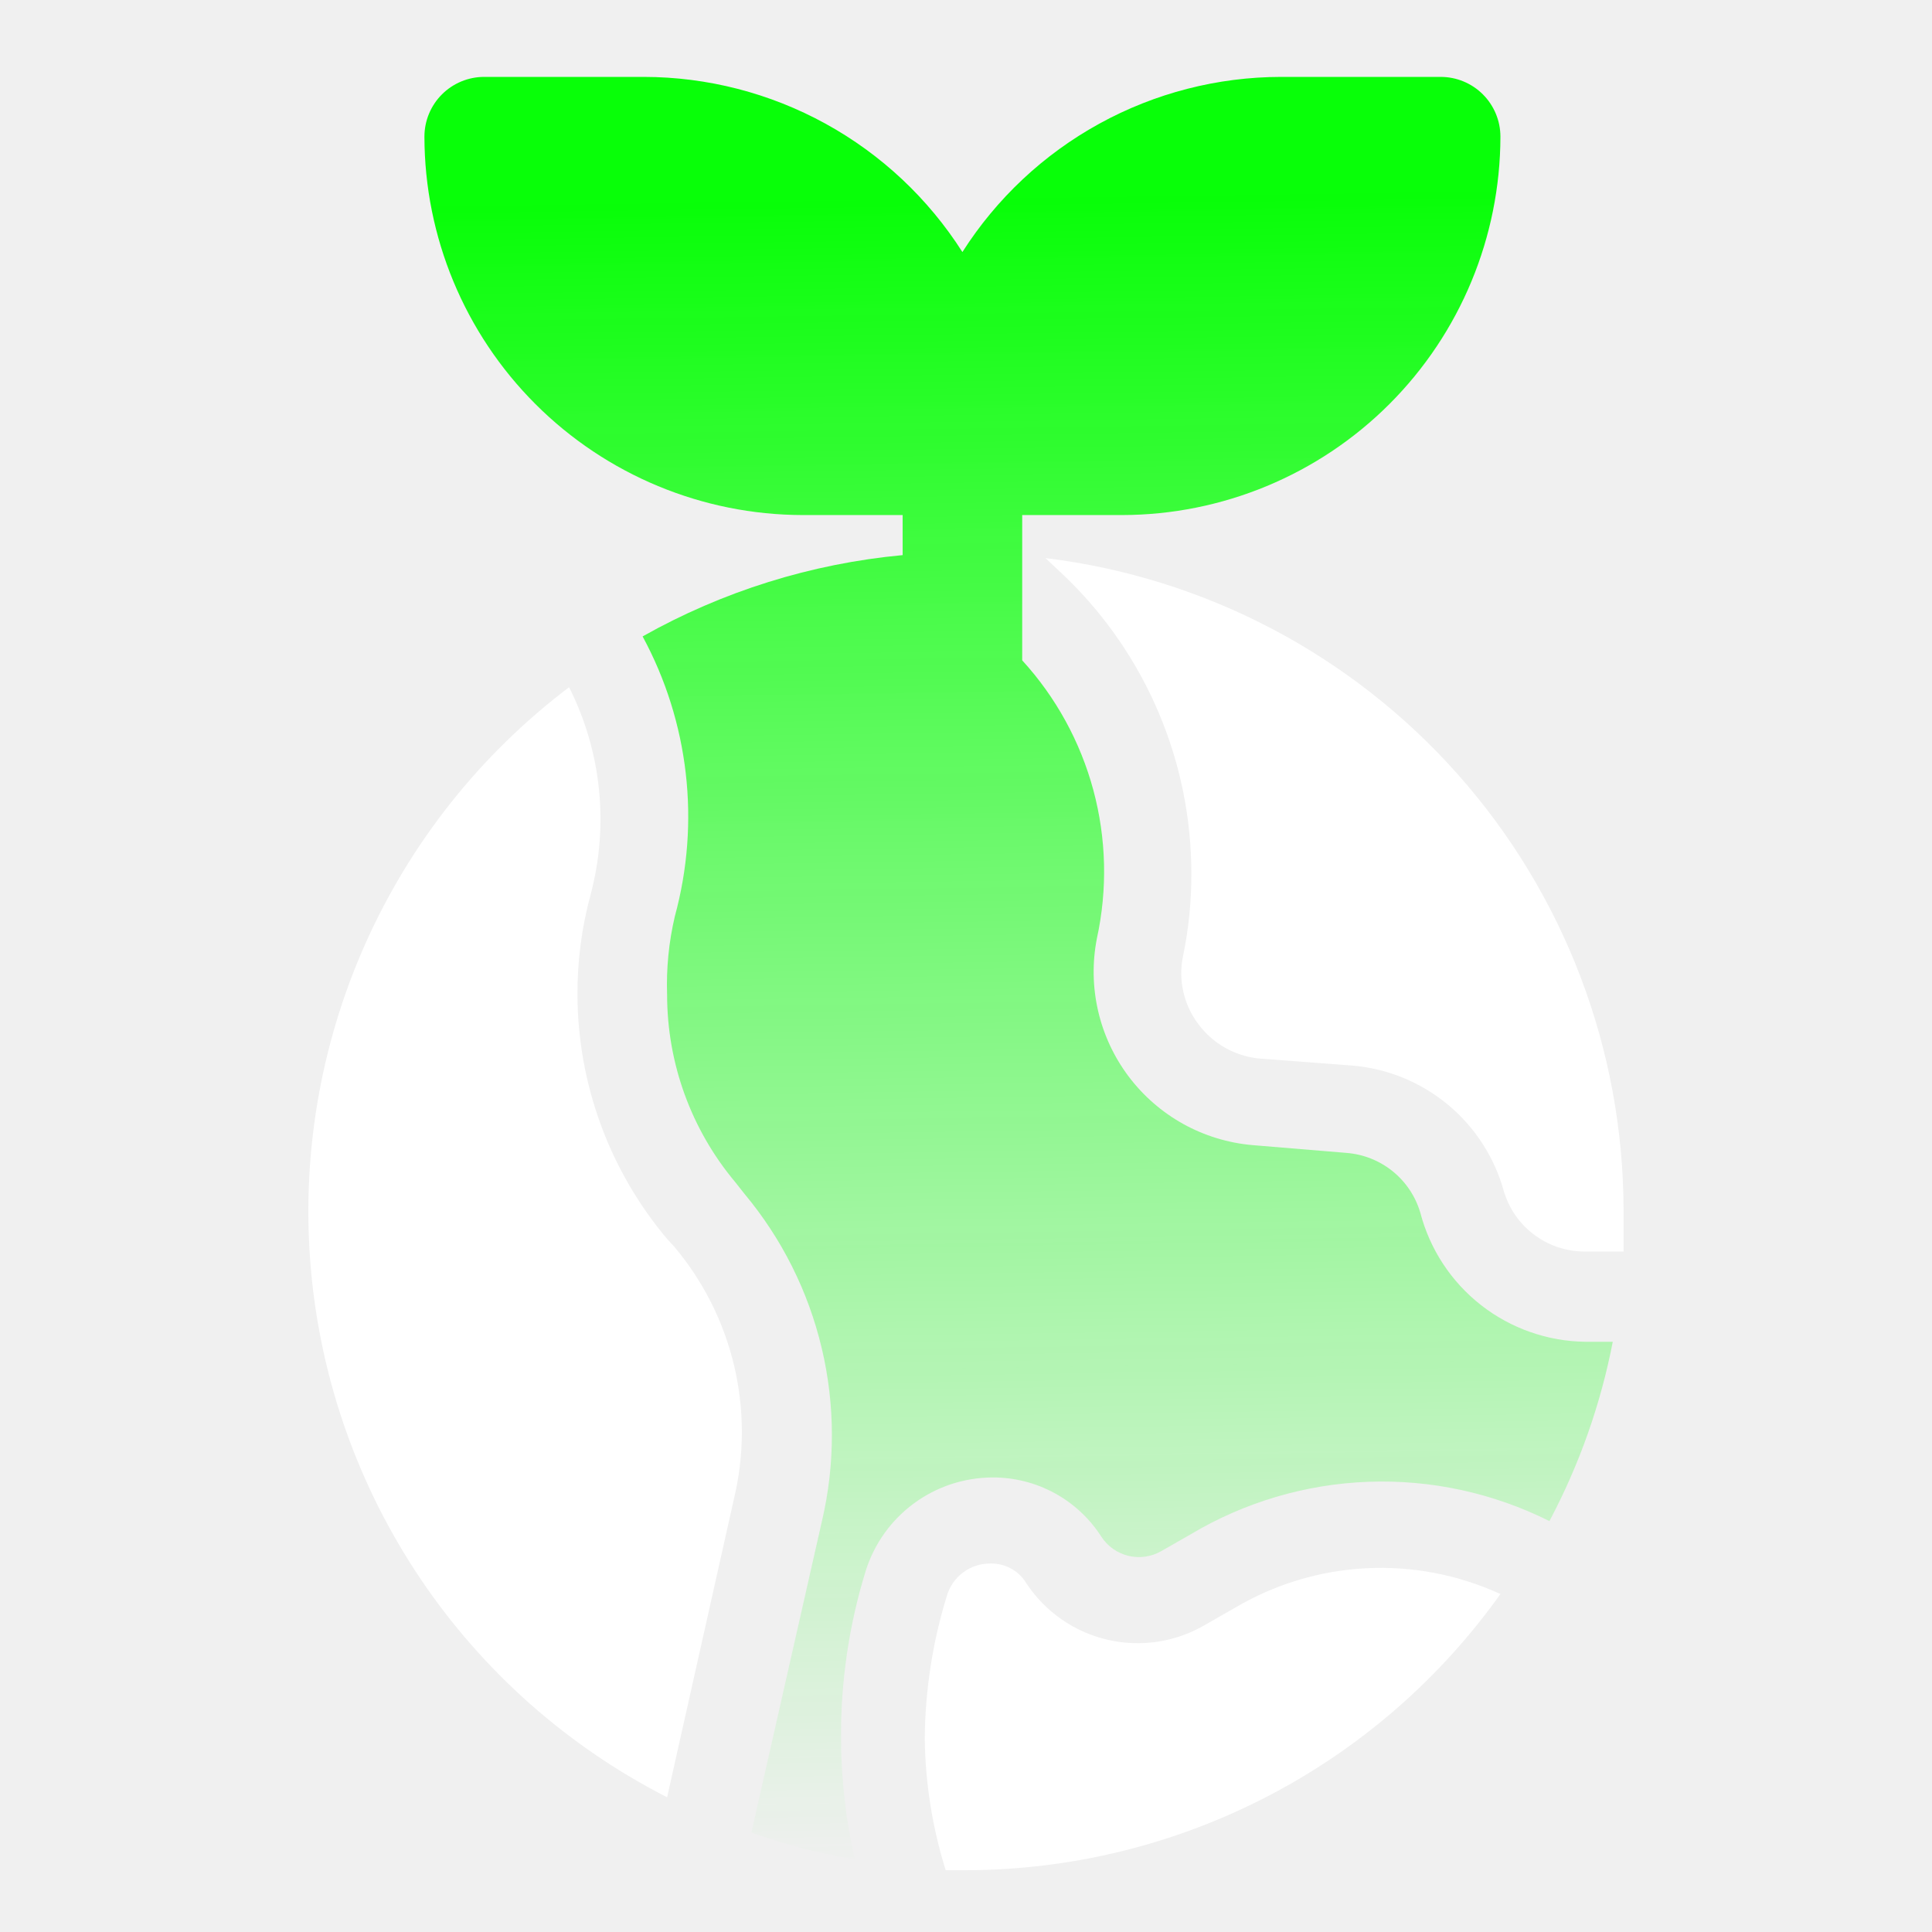
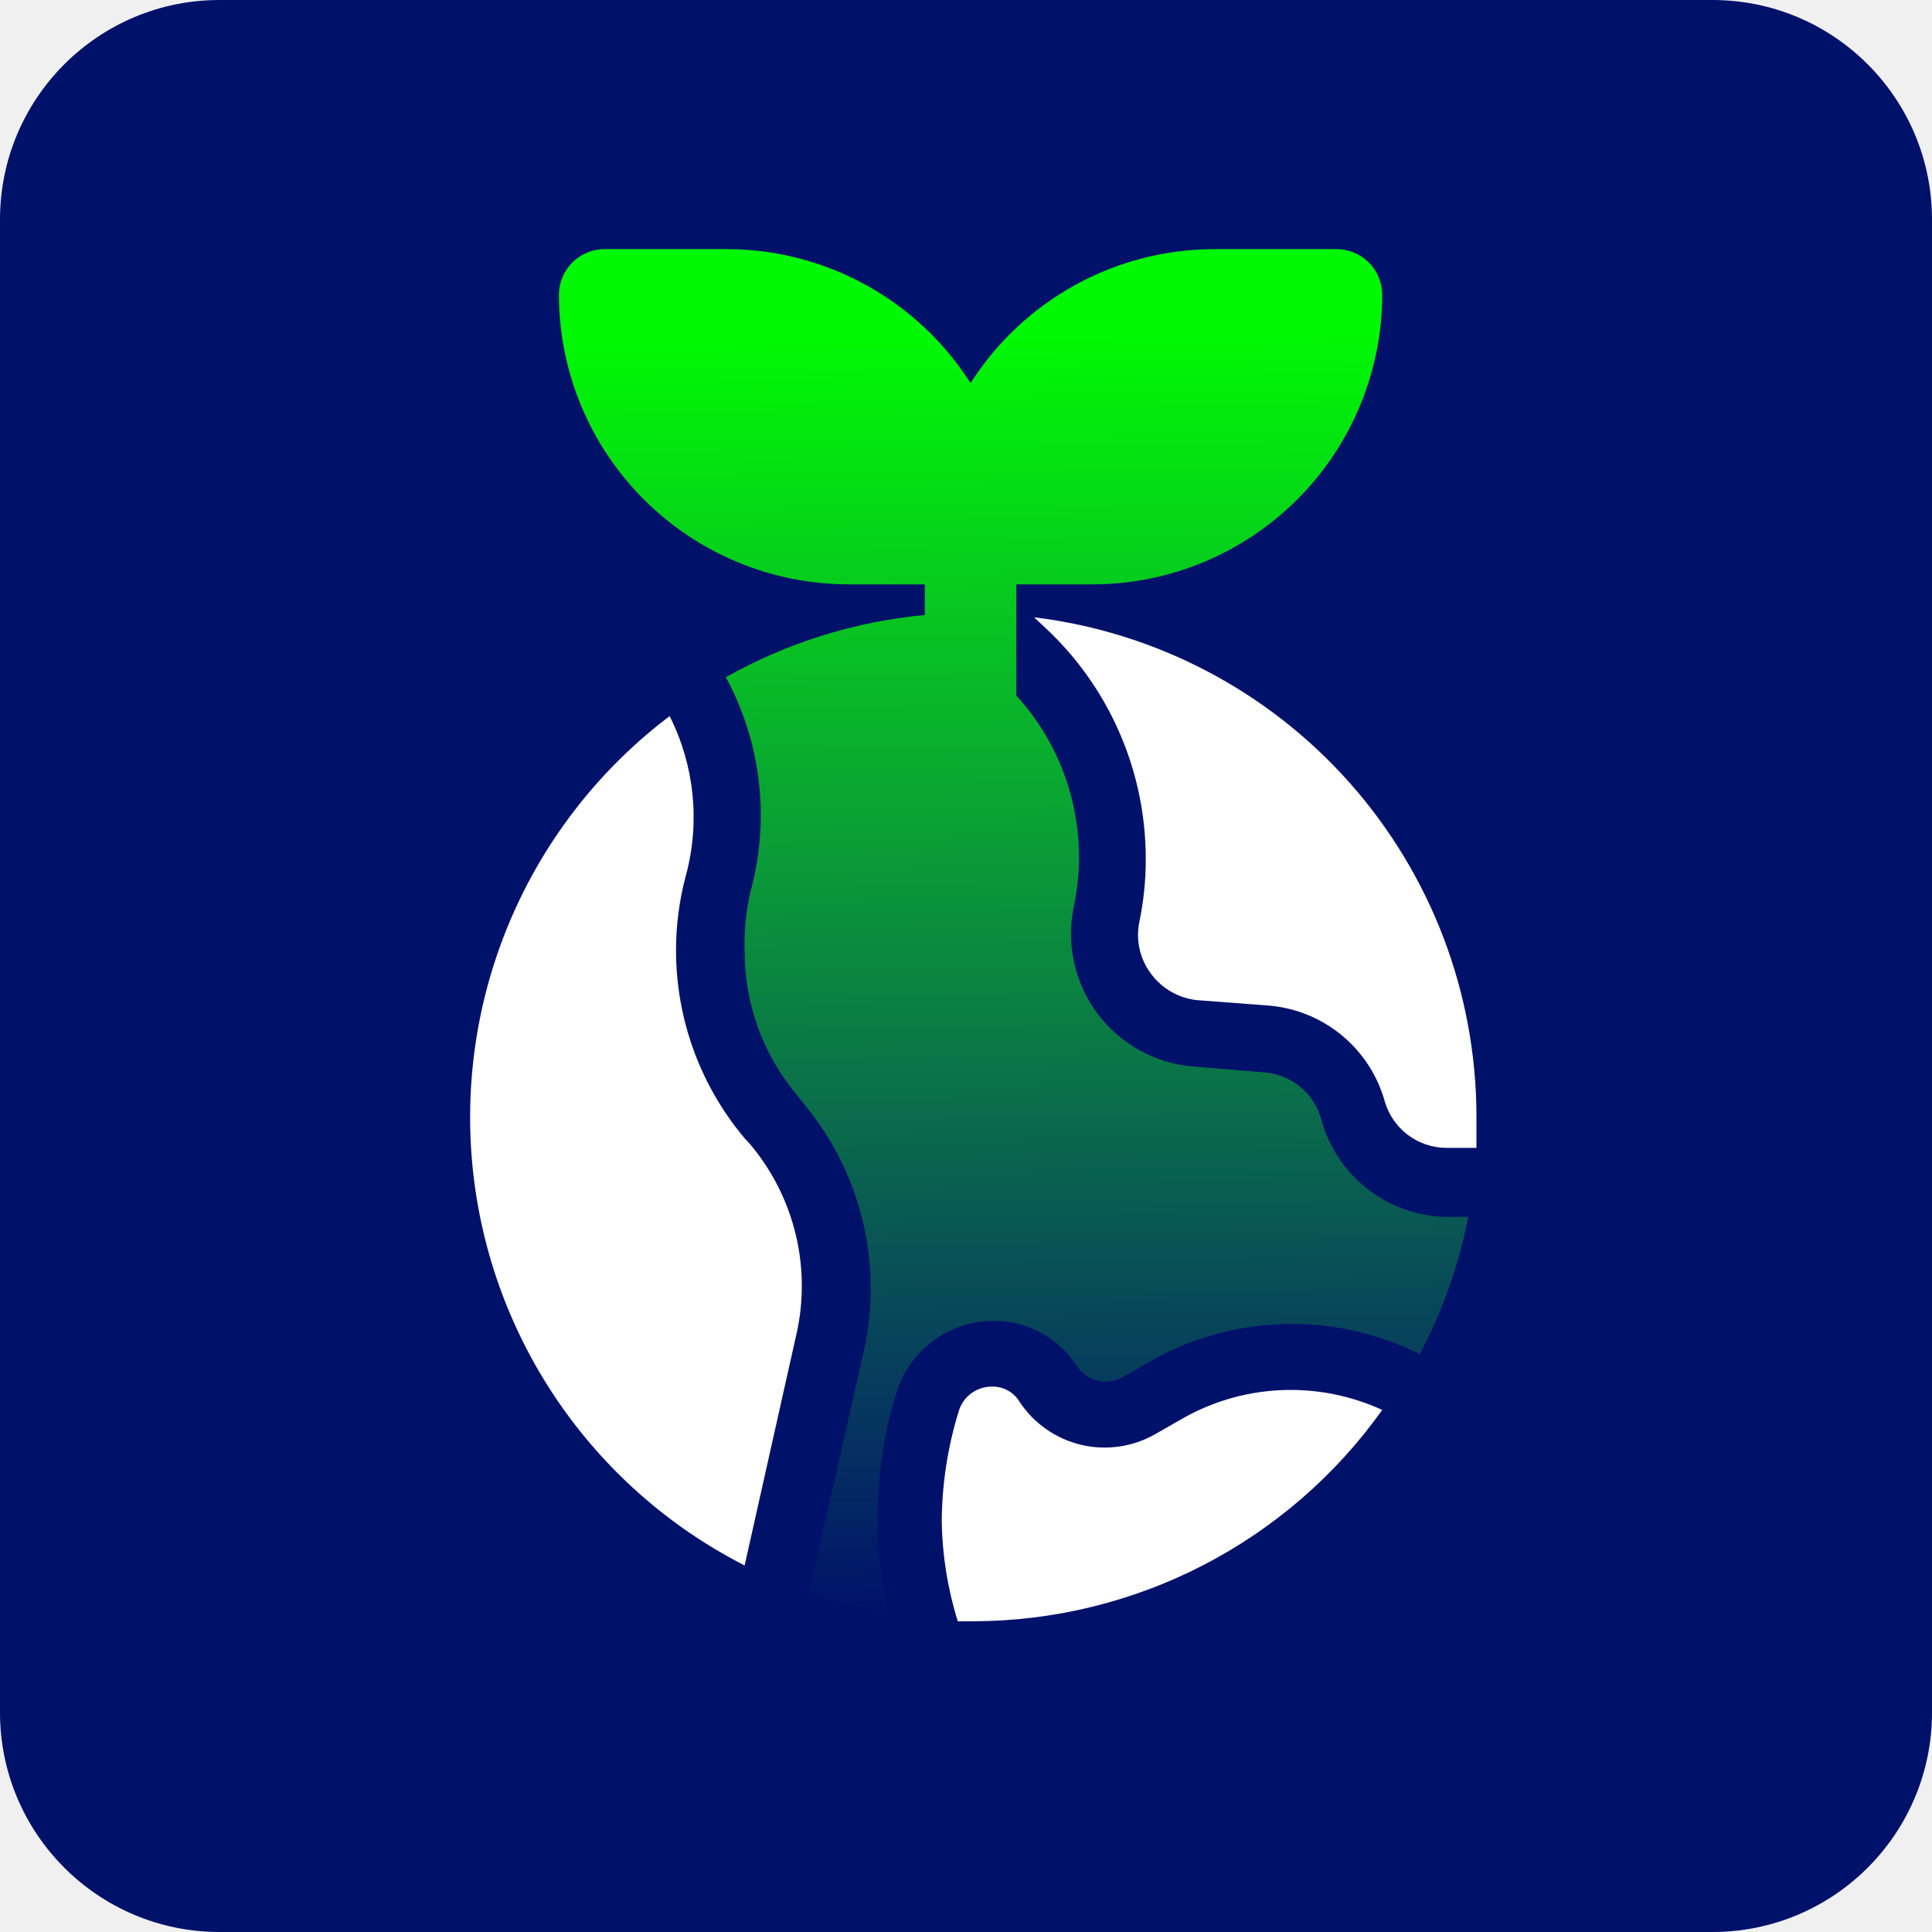
- <svg xmlns="http://www.w3.org/2000/svg" width="101" height="101" viewBox="0 0 101 101" fill="none">
-   <path d="M64.562 84.051L63.031 84.926C61.491 85.84 59.658 86.126 57.912 85.725C56.166 85.323 54.642 84.265 53.656 82.77C53.463 82.447 53.187 82.182 52.858 82.001C52.529 81.82 52.157 81.729 51.781 81.738C51.269 81.732 50.768 81.893 50.356 82.198C49.944 82.502 49.644 82.934 49.5 83.426C48.753 85.846 48.363 88.362 48.344 90.895C48.374 93.227 48.742 95.543 49.438 97.77H50.5C55.969 97.759 61.358 96.444 66.216 93.933C71.076 91.422 75.265 87.788 78.438 83.332C76.239 82.322 73.828 81.859 71.412 81.984C68.995 82.109 66.645 82.819 64.562 84.051Z" fill="white" />
-   <path d="M74.25 63.395C73.998 62.541 73.493 61.785 72.8 61.227C72.108 60.669 71.262 60.335 70.375 60.27L65.469 59.863C64.198 59.751 62.965 59.373 61.85 58.754C60.735 58.134 59.763 57.287 58.997 56.268C58.231 55.248 57.687 54.078 57.403 52.835C57.118 51.592 57.098 50.302 57.344 49.051C57.902 46.493 57.838 43.838 57.159 41.31C56.479 38.782 55.203 36.453 53.438 34.52V26.926H58.656C63.9 26.918 68.927 24.831 72.635 21.123C76.343 17.415 78.429 12.388 78.438 7.145C78.438 6.316 78.108 5.521 77.522 4.935C76.936 4.349 76.141 4.02 75.312 4.02H66.969C63.647 4.024 60.38 4.866 57.469 6.466C54.558 8.066 52.097 10.374 50.312 13.176C48.528 10.374 46.067 8.066 43.156 6.466C40.245 4.866 36.978 4.024 33.656 4.02H25.312C24.484 4.02 23.689 4.349 23.103 4.935C22.517 5.521 22.188 6.316 22.188 7.145C22.196 12.388 24.282 17.415 27.99 21.123C31.698 24.831 36.725 26.918 41.969 26.926H47.188V29.02C42.408 29.465 37.776 30.913 33.594 33.27C36.017 37.746 36.621 42.984 35.281 47.895C34.963 49.245 34.827 50.633 34.875 52.02C34.879 55.597 36.139 59.059 38.438 61.801L38.906 62.395C40.866 64.738 42.253 67.505 42.958 70.478C43.663 73.45 43.667 76.546 42.969 79.519L39.281 95.801C41.039 96.426 42.848 96.897 44.688 97.207C44.218 95.157 43.977 93.061 43.969 90.957C43.94 87.971 44.372 84.999 45.25 82.144C45.689 80.728 46.568 79.489 47.759 78.607C48.951 77.724 50.392 77.245 51.875 77.238C53.015 77.231 54.138 77.514 55.139 78.061C56.139 78.608 56.984 79.4 57.594 80.363C57.926 80.858 58.434 81.207 59.014 81.341C59.594 81.474 60.204 81.382 60.719 81.082L62.25 80.207C65.066 78.528 68.26 77.585 71.537 77.464C74.814 77.344 78.068 78.051 81 79.519C82.562 76.576 83.678 73.416 84.312 70.144H82.875C80.896 70.12 78.981 69.446 77.422 68.226C75.864 67.007 74.75 65.309 74.25 63.395Z" fill="url(#paint0_linear_79_453)" />
-   <path d="M54.656 29.176L55.781 30.238C57.832 32.24 59.463 34.631 60.579 37.271C61.696 39.911 62.274 42.747 62.281 45.613C62.291 47.083 62.144 48.55 61.844 49.988C61.717 50.606 61.723 51.243 61.863 51.858C62.004 52.472 62.274 53.05 62.656 53.551C63.027 54.047 63.495 54.461 64.033 54.767C64.571 55.074 65.166 55.266 65.781 55.332L70.719 55.707C72.553 55.866 74.294 56.583 75.708 57.762C77.121 58.941 78.14 60.525 78.625 62.301C78.895 63.19 79.439 63.971 80.18 64.533C80.921 65.094 81.821 65.407 82.75 65.426H84.875C84.875 64.707 84.875 63.957 84.875 63.207C84.853 54.826 81.769 46.741 76.204 40.474C70.639 34.207 62.976 30.189 54.656 29.176Z" fill="white" />
-   <path d="M34.875 64.769C31.868 61.199 30.209 56.687 30.188 52.02C30.179 50.247 30.41 48.481 30.875 46.77C31.843 43.139 31.443 39.28 29.75 35.926C25.107 39.44 21.432 44.076 19.071 49.4C16.71 54.723 15.741 60.559 16.253 66.36C16.765 72.16 18.743 77.736 22 82.563C25.257 87.39 29.688 91.311 34.875 93.957L38.375 78.332C38.918 76.047 38.918 73.667 38.376 71.383C37.833 69.098 36.762 66.972 35.25 65.176L34.875 64.769Z" fill="white" />
+ <svg xmlns="http://www.w3.org/2000/svg" width="132" height="132" viewBox="0 0 132 132" fill="none">
+   <rect width="132" height="132" rx="15" fill="#00116A" />
+   <path d="M80.562 97.051L79.031 97.926C77.491 98.84 75.658 99.126 73.912 98.725C72.166 98.323 70.642 97.265 69.656 95.77C69.463 95.447 69.187 95.182 68.858 95.001C68.529 94.82 68.157 94.729 67.781 94.738C67.269 94.732 66.768 94.893 66.356 95.198C65.944 95.502 65.644 95.934 65.5 96.426C64.753 98.846 64.363 101.362 64.344 103.895C64.374 106.227 64.743 108.543 65.438 110.77H66.5C71.969 110.759 77.358 109.444 82.216 106.933C87.076 104.422 91.265 100.788 94.438 96.332C92.239 95.322 89.828 94.859 87.412 94.984C84.995 95.109 82.645 95.819 80.562 97.051Z" fill="white" />
+   <path d="M90.25 76.394C89.998 75.541 89.493 74.785 88.8 74.227C88.108 73.669 87.262 73.335 86.375 73.269L81.469 72.863C80.198 72.751 78.965 72.373 77.85 71.754C76.735 71.134 75.763 70.287 74.997 69.268C74.231 68.248 73.687 67.078 73.403 65.835C73.118 64.592 73.098 63.302 73.344 62.051C73.902 59.493 73.838 56.838 73.159 54.31C72.479 51.782 71.203 49.453 69.438 47.52V39.926H74.656C79.9 39.917 84.927 37.831 88.635 34.123C92.343 30.415 94.429 25.388 94.438 20.145C94.438 19.316 94.108 18.521 93.522 17.935C92.936 17.349 92.141 17.02 91.312 17.02H82.969C79.647 17.024 76.38 17.866 73.469 19.466C70.558 21.066 68.097 23.374 66.312 26.176C64.528 23.374 62.067 21.066 59.156 19.466C56.245 17.866 52.978 17.024 49.656 17.02H41.312C40.484 17.02 39.689 17.349 39.103 17.935C38.517 18.521 38.188 19.316 38.188 20.145C38.196 25.388 40.282 30.415 43.99 34.123C47.698 37.831 52.725 39.917 57.969 39.926H63.188V42.02C58.408 42.465 53.776 43.913 49.594 46.27C52.017 50.746 52.621 55.984 51.281 60.895C50.963 62.245 50.827 63.633 50.875 65.019C50.879 68.597 52.139 72.059 54.438 74.801L54.906 75.394C56.866 77.738 58.253 80.505 58.958 83.478C59.663 86.45 59.667 89.546 58.969 92.519L55.281 108.801C57.039 109.426 58.848 109.897 60.688 110.207C60.218 108.157 59.977 106.06 59.969 103.957C59.94 100.971 60.372 97.999 61.25 95.144C61.689 93.728 62.568 92.489 63.759 91.607C64.951 90.724 66.392 90.245 67.875 90.238C69.015 90.231 70.138 90.514 71.139 91.061C72.139 91.608 72.984 92.4 73.594 93.363C73.926 93.858 74.434 94.207 75.014 94.341C75.594 94.474 76.204 94.382 76.719 94.082L78.25 93.207C81.066 91.528 84.26 90.585 87.537 90.464C90.814 90.344 94.068 91.051 97 92.519C98.562 89.576 99.678 86.416 100.313 83.144H98.875C96.896 83.12 94.981 82.446 93.422 81.226C91.864 80.007 90.75 78.309 90.25 76.394Z" fill="url(#paint0_linear_72_424)" />
+   <path d="M70.656 42.176L71.781 43.238C73.832 45.24 75.463 47.631 76.579 50.271C77.695 52.911 78.274 55.747 78.281 58.613C78.29 60.083 78.144 61.55 77.844 62.988C77.716 63.606 77.723 64.243 77.863 64.858C78.004 65.472 78.274 66.05 78.656 66.551C79.027 67.047 79.495 67.461 80.033 67.767C80.571 68.074 81.166 68.266 81.781 68.332L86.719 68.707C88.553 68.866 90.294 69.583 91.708 70.762C93.121 71.941 94.14 73.525 94.625 75.301C94.895 76.19 95.439 76.971 96.18 77.533C96.921 78.094 97.821 78.407 98.75 78.426H100.875C100.875 77.707 100.875 76.957 100.875 76.207C100.853 67.826 97.769 59.741 92.204 53.474C86.639 47.207 78.976 43.189 70.656 42.176Z" fill="white" />
+   <path d="M50.875 77.769C47.868 74.199 46.209 69.687 46.188 65.019C46.179 63.247 46.41 61.481 46.875 59.77C47.843 56.139 47.443 52.28 45.75 48.926C41.107 52.44 37.432 57.076 35.071 62.4C32.71 67.723 31.741 73.559 32.253 79.36C32.765 85.16 34.743 90.736 38 95.563C41.257 100.39 45.688 104.311 50.875 106.957L54.375 91.332C54.918 89.047 54.918 86.667 54.376 84.383C53.833 82.098 52.762 79.972 51.25 78.176L50.875 77.769Z" fill="white" />
  <defs>
-     <linearGradient id="paint0_linear_79_453" x1="46.75" y1="10.061" x2="48" y2="97.561" gradientUnits="userSpaceOnUse">
+     <linearGradient id="paint0_linear_72_424" x1="62.75" y1="23.061" x2="64" y2="110.561" gradientUnits="userSpaceOnUse">
      <stop offset="0.001" stop-color="#00FF00" stop-opacity="0.97" />
      <stop offset="0.359" stop-color="#0FFF0F" stop-opacity="0.622" />
      <stop offset="1" stop-color="#2AFF2A" stop-opacity="0" />
    </linearGradient>
  </defs>
</svg>
